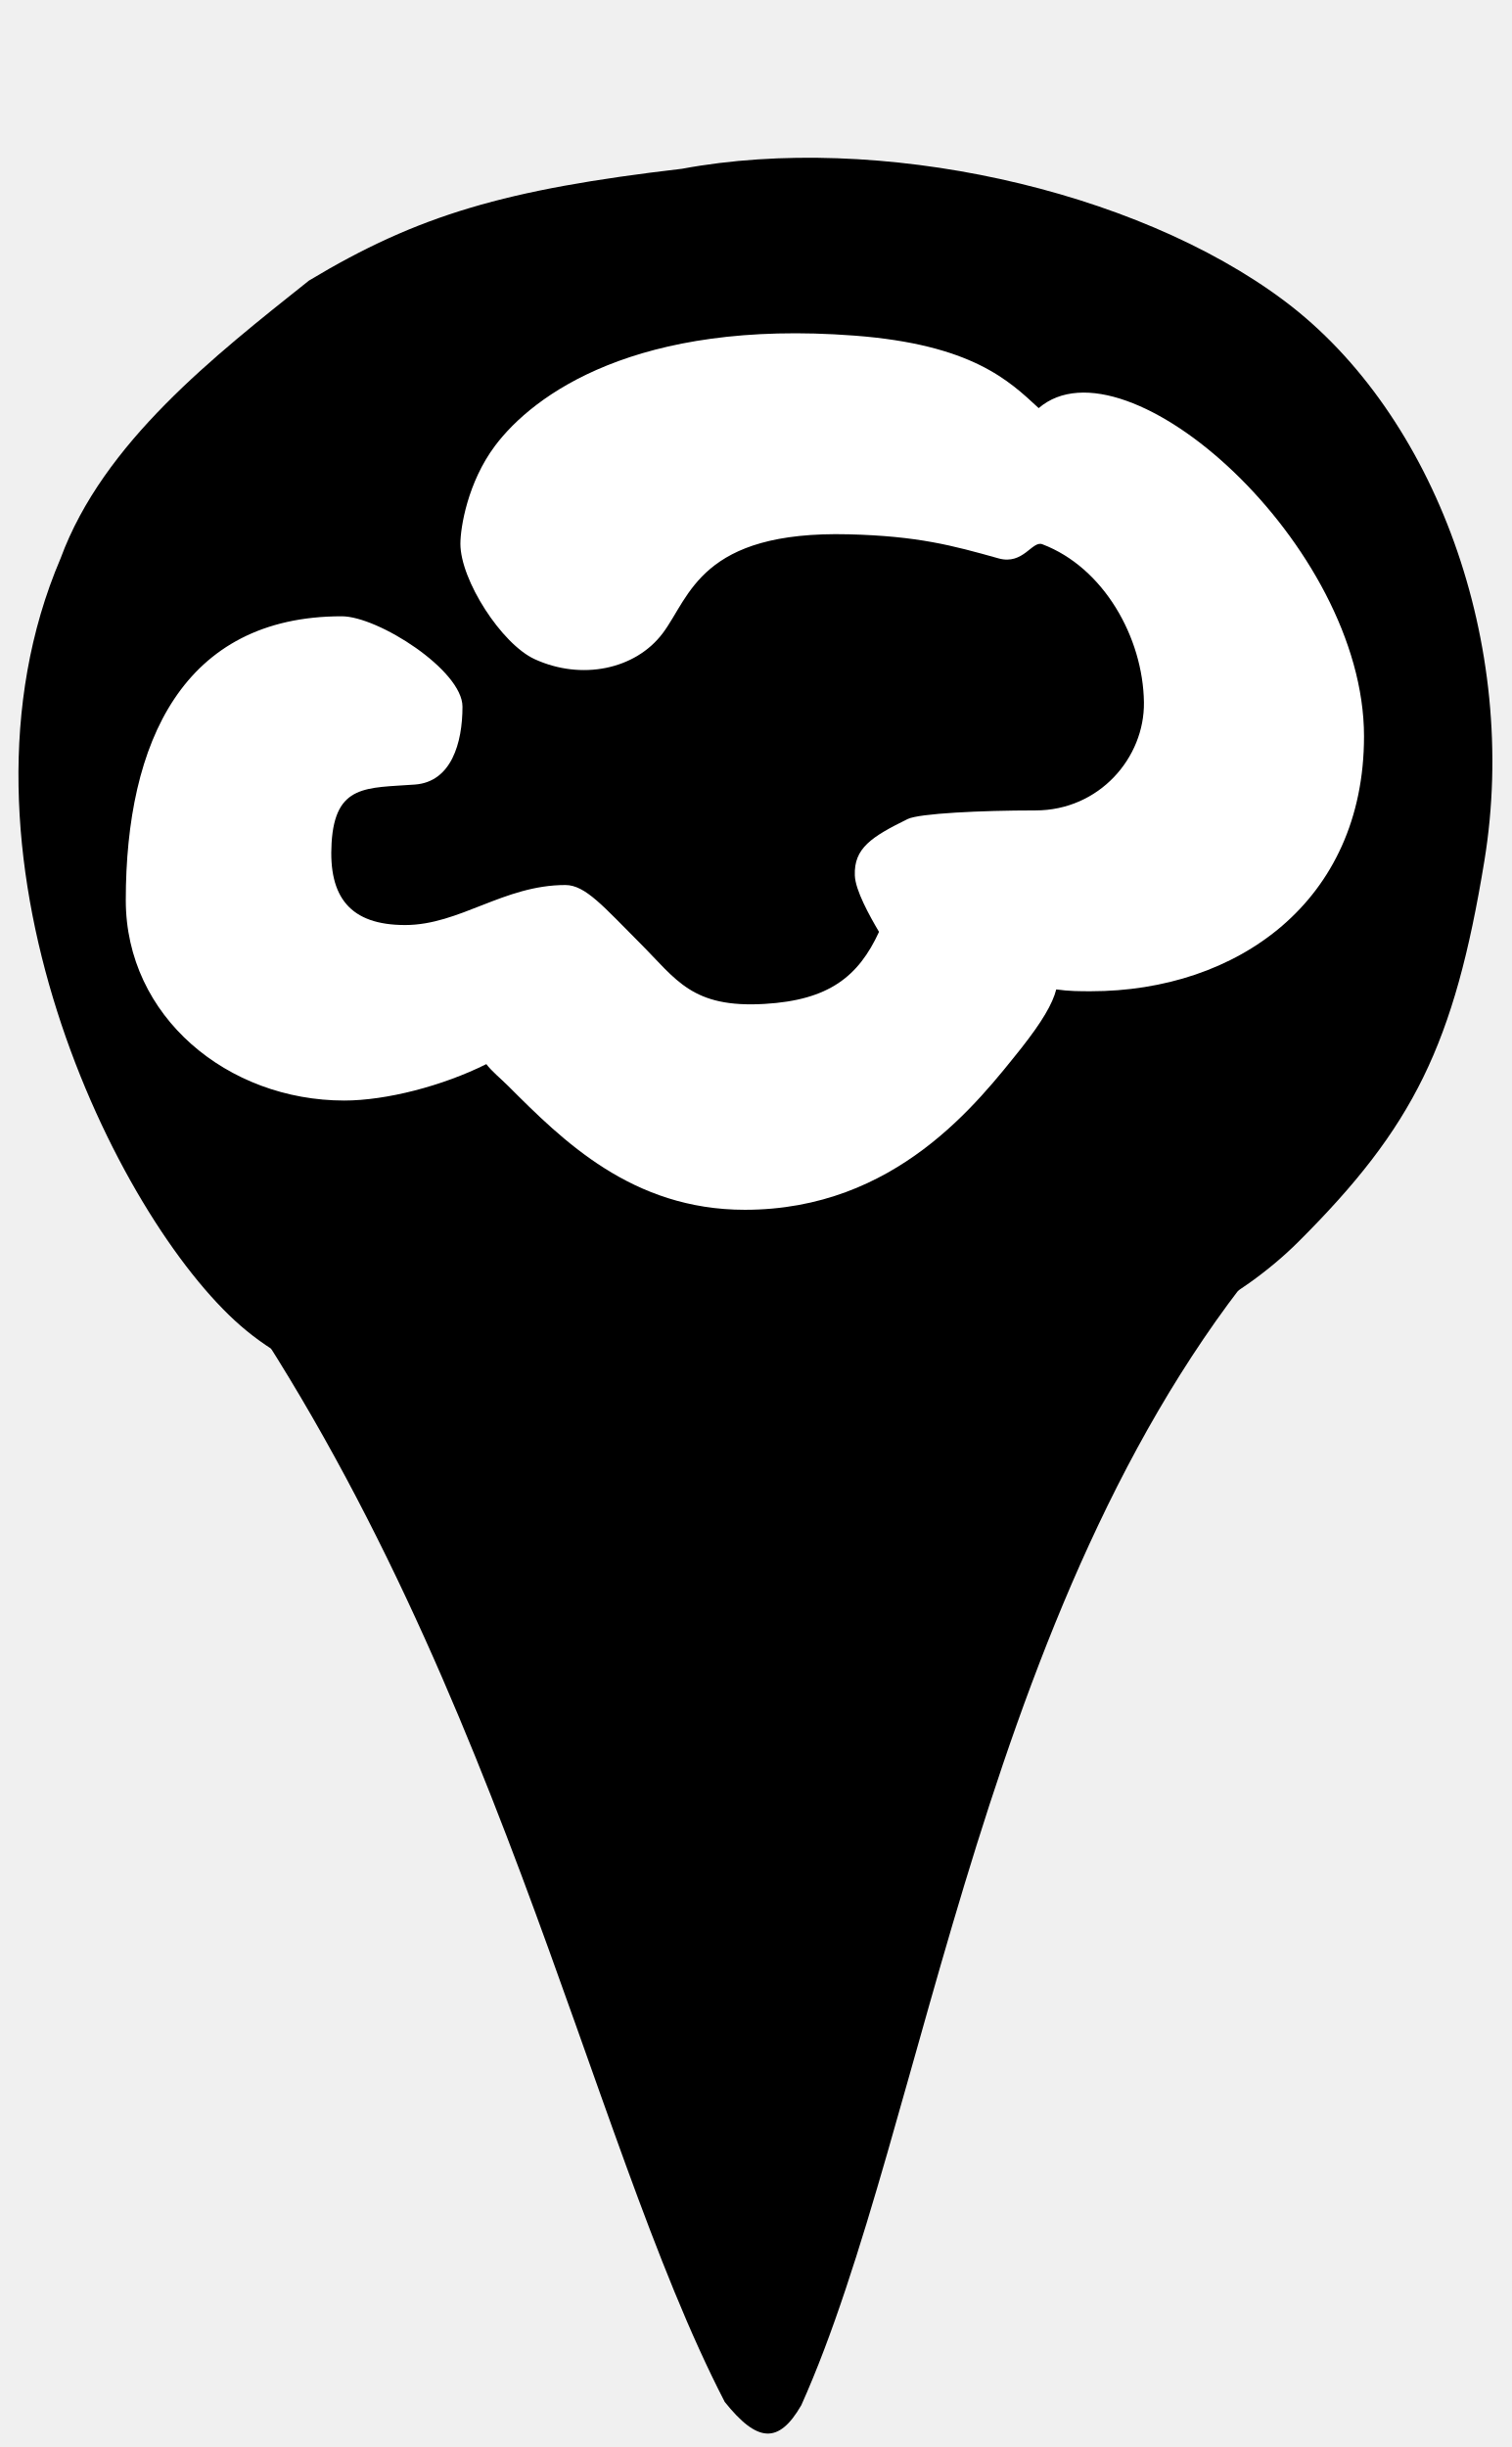
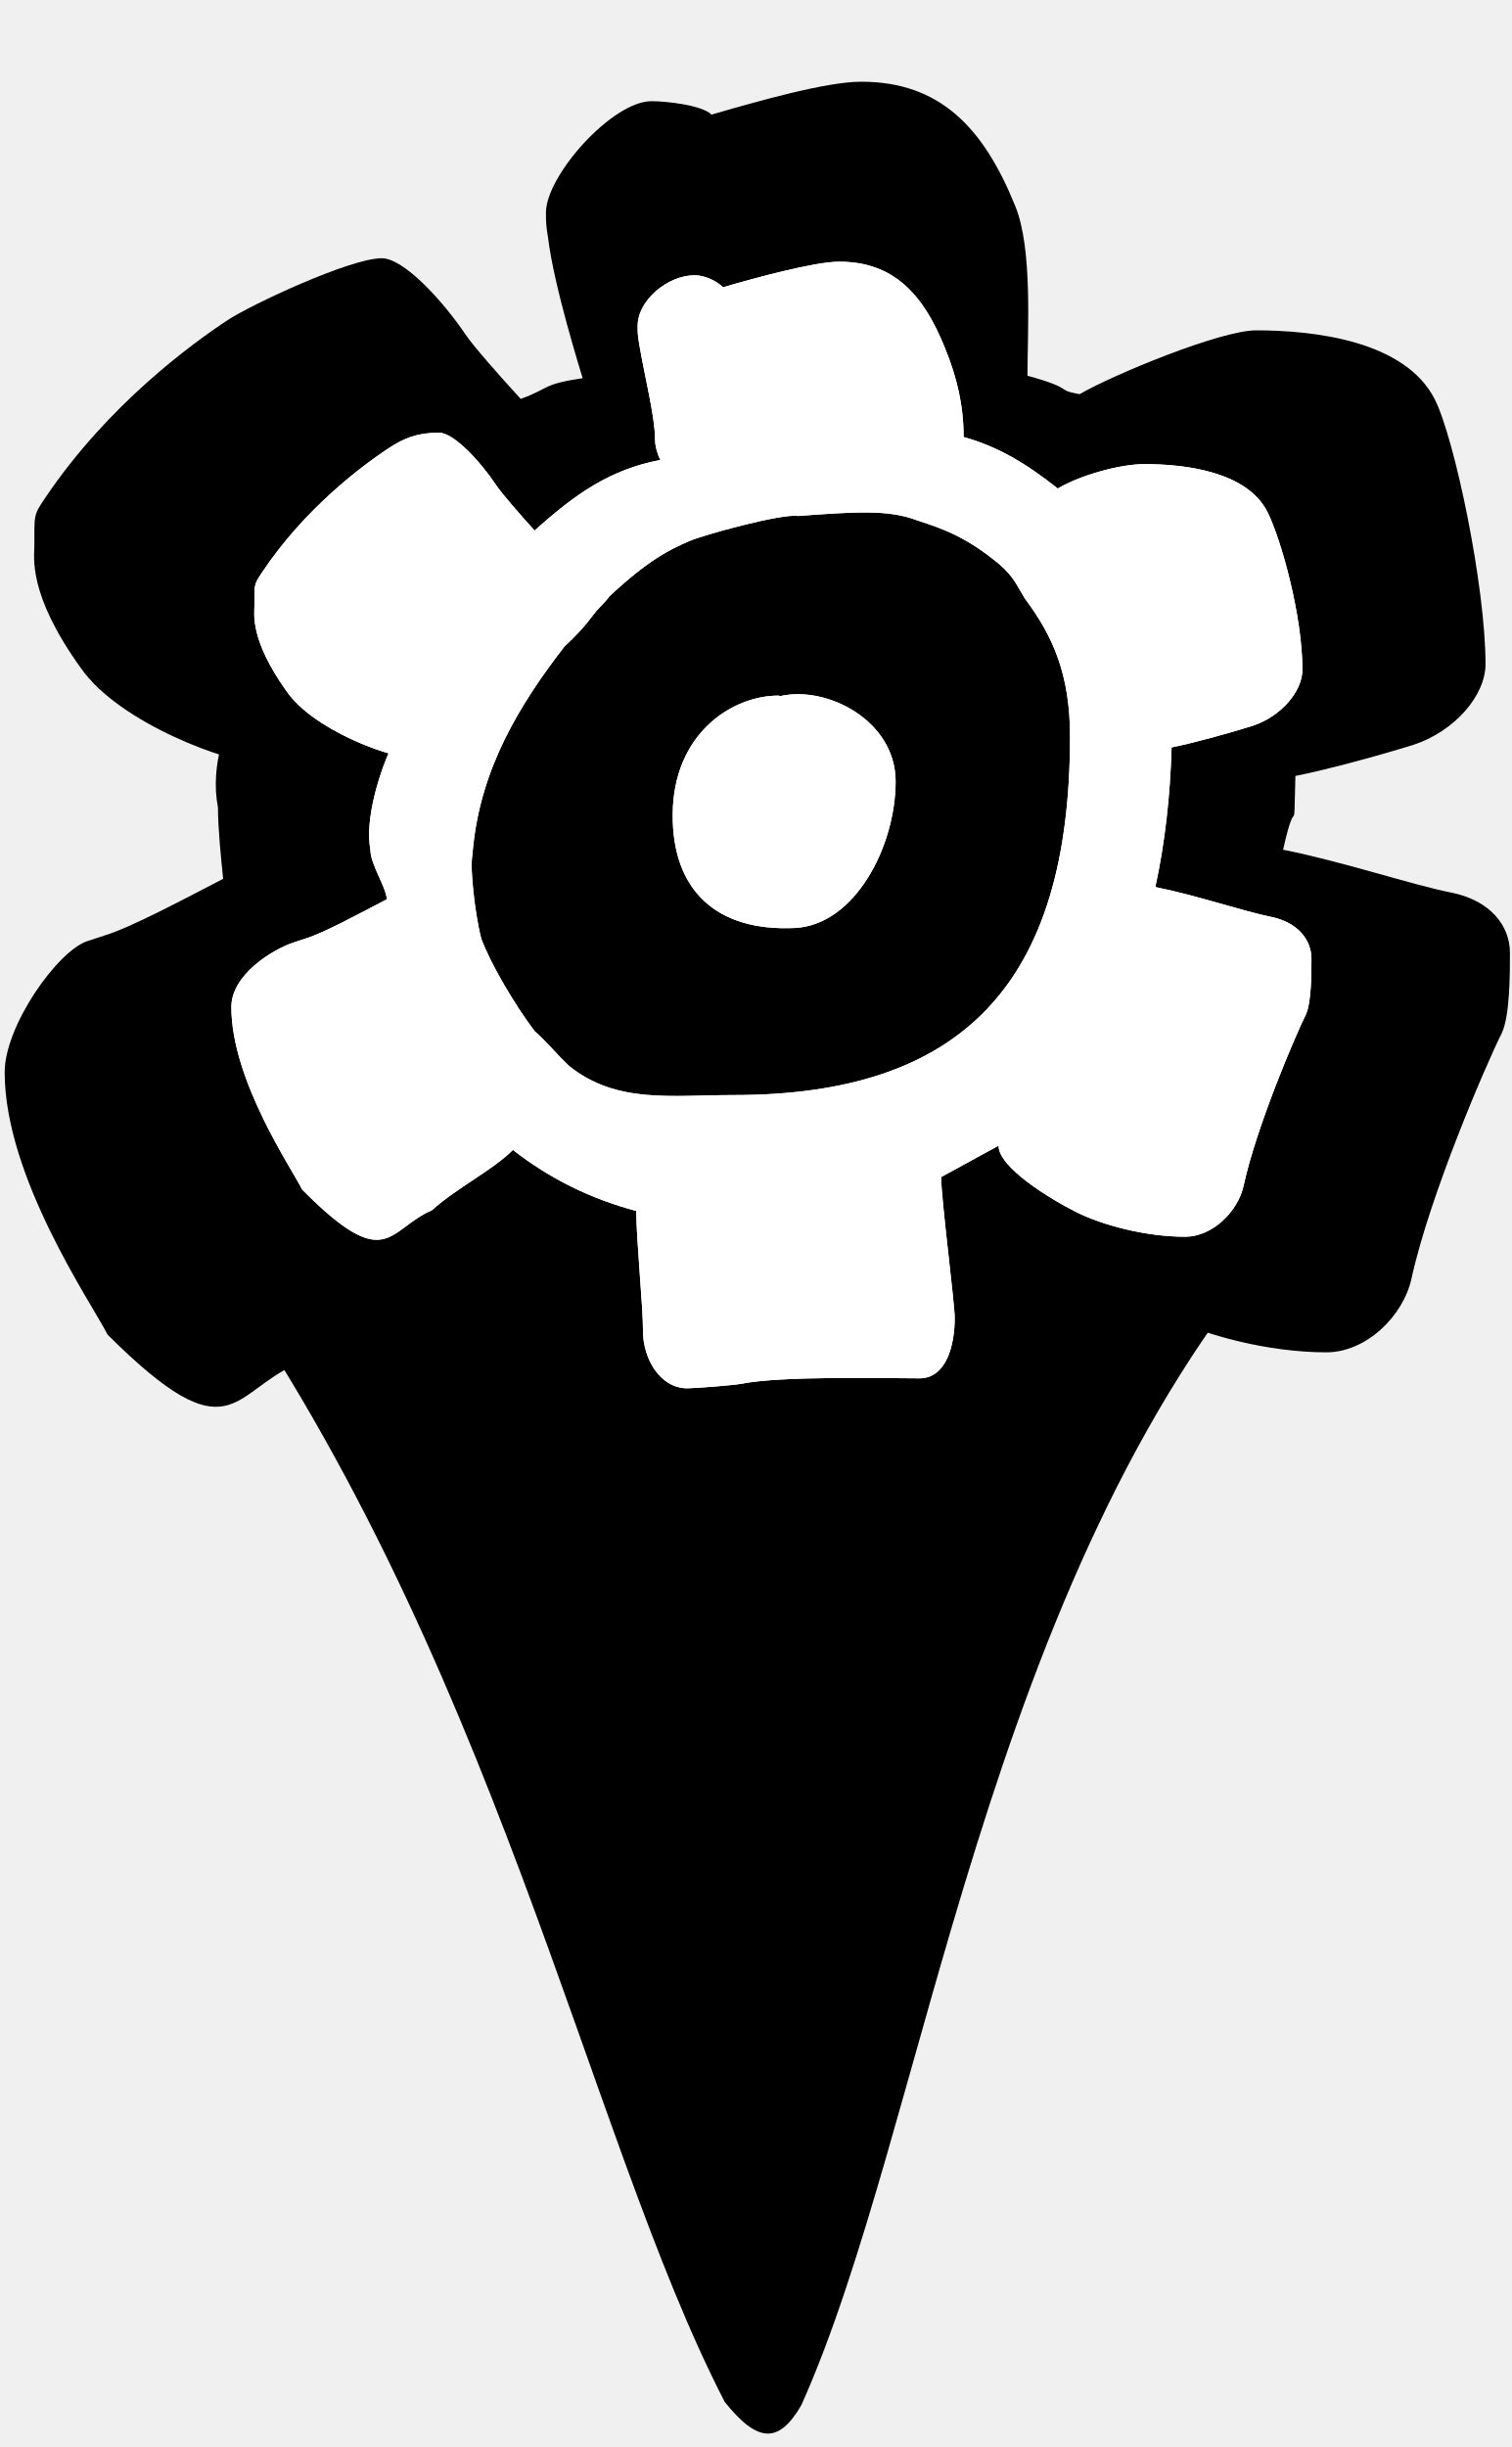
<svg xmlns="http://www.w3.org/2000/svg" version="1.1" width="42" height="68" id="svg3173">
  <defs id="defs3175" />
  <path style="fill:#000000" id="path145" d="M 5.529,34.509 C 13.779,45.848 16.286,59.292 20.143,66.747 c 0.896,1.12 1.492,1.192 2.128,0.092 C 25.757,59.076 27.338,43.89 35.609,34.392 26.483,39.383 3.489,24.31 5.529,34.509 z" />
-   <path style="fill:#000000;fill-opacity:1" id="path2993" d="M 8.586,7.798 C 11.619,5.974 14.051,5.264 18.956,4.69 c 5.422,-1.009 12.573,0.541 16.751,3.678 4.177,3.137 6.532,9.555 5.55,15.55 -0.837,5.111 -1.964,7.398 -5.182,10.602 -3.258,3.243 -9.448,4.666 -14.359,4.921 C 16.812,39.696 10.169,39.861 6.696,36.849 3.224,33.837 -1.786,23.637 1.685,15.514 2.873,12.291 5.964,9.888 8.586,7.798 z" />
  <text xml:space="preserve" style="font-size:22px;font-style:normal;font-variant:normal;font-weight:bold;font-stretch:normal;text-align:center;line-height:125%;letter-spacing:0px;word-spacing:0px;text-anchor:middle;fill:#000000;fill-opacity:1;stroke:none;font-family:Pecita;-inkscape-font-specification:Pecita Bold" x="-72.61" y="-16.36" id="text2991" transform="scale(1,-1)">
    <tspan id="tspan2993" x="-72.61" y="-16.36" />
  </text>
-   <g style="font-size:29.011px;font-style:normal;font-variant:normal;font-weight:bold;font-stretch:normal;text-align:center;line-height:125%;letter-spacing:0px;word-spacing:0px;text-anchor:middle;fill:#ffffff;fill-opacity:1;stroke:none;font-family:DIN Condensed;-inkscape-font-specification:DIN Condensed" id="text2995">
-     <path d="m 13.516,29.57 c 0.152,0.202 0.405,0.405 0.607,0.607 1.518,1.518 3.442,3.442 6.579,3.442 4.201,0 6.478,-2.986 7.693,-4.504 0.557,-0.709 0.86,-1.215 0.962,-1.62 0.354,0.051 0.658,0.051 0.962,0.051 4.049,0 7.592,-2.48 7.592,-7.086 0,-5.314 -6.611,-11.207 -9.042,-9.119 -0.822,-0.759 -1.849,-1.767 -5.129,-2.015 -6.056,-0.459 -8.918,1.645 -9.981,3.062 -0.759,1.012 -0.963,2.267 -0.963,2.722 0,1.012 1.145,2.786 2.065,3.208 1.3,0.596 2.801,0.289 3.56,-0.723 0.759,-1.012 1.05,-2.852 5.171,-2.747 1.924,0.049 2.881,0.31 4.162,0.669 0.687,0.192 0.932,-0.501 1.216,-0.393 1.704,0.646 2.799,2.589 2.824,4.392 0.021,1.541 -1.243,3.005 -3.014,3.005 -1.518,0 -3.234,0.083 -3.552,0.239 -1.012,0.497 -1.497,0.813 -1.469,1.568 0.015,0.415 0.406,1.117 0.672,1.568 -0.572,1.243 -1.394,1.897 -3.18,2.002 -2.021,0.119 -2.447,-0.673 -3.46,-1.686 -1.012,-1.012 -1.519,-1.618 -2.076,-1.618 -1.721,0 -2.937,1.112 -4.456,1.112 -1.518,0 -2.134,-0.766 -2.043,-2.282 0.099,-1.639 0.977,-1.523 2.318,-1.622 1.009,-0.075 1.32,-1.152 1.32,-2.164 0,-1.012 -2.345,-2.512 -3.357,-2.512 -4.403,0 -6.001,3.487 -6.001,7.89 0,3.239 2.834,5.567 6.073,5.567 1.164,0 2.733,-0.405 3.948,-1.012" style="font-size:50.611px;fill:#ffffff;font-family:Pecita;-inkscape-font-specification:Pecita" id="path3012" />
+   <path id="path3025" style="font-size:37.668px;font-style:normal;font-variant:normal;font-weight:bold;font-stretch:normal;text-align:center;line-height:125%;letter-spacing:0px;word-spacing:0px;text-anchor:middle;fill:#000000;fill-opacity:1;stroke:none;font-family:Pecita;-inkscape-font-specification:Pecita" d="m 30.692,36.189 c 0,0.866 0.702,-0.124 1.796,0.417 0.985,0.487 2.737,0.974 4.379,0.974 1.095,0 2.133,-0.994 2.364,-2.053 0.506,-2.311 2.078,-5.964 2.515,-6.83 0.219,-0.487 0.221,-1.622 0.221,-2.217 0,-0.758 -0.547,-1.462 -1.642,-1.678 -1.095,-0.217 -3.021,-0.864 -4.663,-1.189 0.383,-1.732 0.288,-0.101 0.342,-2.05 0.821,-0.162 2.244,-0.541 3.284,-0.866 1.149,-0.379 2,-1.375 2,-2.241 0,-2.165 -0.861,-6.273 -1.409,-7.356 -0.821,-1.624 -3.328,-1.92 -4.97,-1.92 -0.985,0 -3.972,1.233 -4.903,1.774 -0.714,-0.129 -0.081,-0.134 -1.449,-0.513 0,-1.245 0.151,-3.529 -0.342,-4.72 C 27.34,3.556 26.129,2.271 23.94,2.271 c -0.985,0 -2.851,0.536 -4.165,0.914 -0.274,-0.271 -1.283,-0.373 -1.666,-0.373 -1.095,0 -2.935,2.068 -2.935,3.097 0,0.271 0.004,0.368 0.058,0.693 0.169,1.391 0.916,3.739 0.962,3.908 -1.134,0.165 -0.918,0.288 -1.722,0.575 C 13.925,10.489 13.159,9.623 12.94,9.298 12.283,8.324 11.213,7.176 10.611,7.176 c -0.876,0 -3.624,1.285 -4.281,1.718 C 5.345,9.544 3.009,11.235 1.257,13.834 c -0.328,0.487 -0.302,0.464 -0.302,1.331 0,0.325 -0.188,1.339 1.29,3.397 1.095,1.57 4.168,2.644 4.934,2.644 0.737,-3.832 -1.578,-1.103 -1.121,1.235 0,0.596 0.089,1.44 0.144,1.981 -1.149,0.596 -2.572,1.353 -3.284,1.57 l -0.493,0.162 c -0.821,0.271 -2.295,2.344 -2.295,3.643 0,2.923 2.424,6.427 2.861,7.293 3.43,3.414 3.437,1.6 5.239,0.823 1.053,-0.929 2.449,-1.596 3.27,-2.408 1.478,1.137 2.701,2.804 4.562,3.291 0,1.137 0.274,3.79 0.274,4.818 0,1.083 0.692,2.267 1.786,2.267 0.328,0 1.904,-0.126 2.178,-0.18 1.642,-0.325 5.831,-0.219 7.199,-0.219 1.095,0 1.425,-1.327 1.425,-2.41 0,-0.596 -0.547,-4.764 -0.547,-5.63" />
+   <g transform="translate(1,0.6)" id="g3044" style="font-size:21.592px;font-style:normal;font-variant:normal;font-weight:bold;font-stretch:normal;text-align:center;line-height:125%;letter-spacing:0px;word-spacing:0px;text-anchor:middle;fill:#ffffff;fill-opacity:1;stroke:none;font-family:DIN Condensed;-inkscape-font-specification:DIN Condensed">
+     <path id="path3046" style="font-size:37.668px;fill:#ffffff;font-family:Pecita;-inkscape-font-specification:Pecita" d="m 20.638,18.73 c -1.285,0 -2.925,1.049 -2.941,3.297 -0.015,2.132 1.233,3.262 3.391,3.161 1.668,-0.078 2.801,-2.256 2.805,-4.064 0.004,-1.706 -1.918,-2.678 -3.206,-2.38 M 13.865,28.064 C 13.3,27.311 12.638,26.191 12.376,25.483 12.176,24.696 12.082,23.531 12.115,23.283 l 0.035,-0.344 c 0.222,-2.173 1.255,-3.913 2.536,-5.57 0.334,-0.316 0.502,-0.482 0.889,-0.989 0.023,-0.03 0.349,-0.359 0.349,-0.397 1.092,-1.017 1.67,-1.303 2.238,-1.549 0.38,-0.165 2.569,-0.771 3.021,-0.695 1.576,-0.116 2.51,-0.184 3.302,0.12 0.771,0.246 1.406,0.485 2.311,1.238 0.389,0.354 0.409,0.48 0.693,0.942 0.791,1.055 1.251,2.132 1.251,3.827 0,6.856 -2.984,9.965 -9.349,9.965 -1.733,0 -3.252,0.248 -4.57,-0.806 -0.527,-0.51 -0.552,-0.608 -0.989,-0.995 m 12.921,3.208 c 0,0.603 1.42,1.475 2.174,1.852 0.678,0.339 1.883,0.678 3.013,0.678 0.753,0 1.468,-0.692 1.627,-1.428 0.348,-1.608 1.43,-4.15 1.731,-4.752 0.151,-0.339 0.152,-1.128 0.152,-1.543 0,-0.527 -0.377,-1.017 -1.13,-1.168 -0.753,-0.151 -2.079,-0.601 -3.209,-0.827 0.264,-1.205 0.414,-2.524 0.452,-3.88 0.565,-0.113 1.544,-0.377 2.26,-0.603 0.791,-0.264 1.376,-0.957 1.376,-1.559 0,-1.507 -0.593,-3.621 -0.969,-4.375 -0.565,-1.13 -2.29,-1.336 -3.42,-1.336 -0.678,0 -1.77,0.301 -2.411,0.678 -0.904,-0.716 -1.675,-1.168 -2.617,-1.431 0,-0.866 -0.178,-1.642 -0.517,-2.471 -0.603,-1.507 -1.436,-2.401 -2.943,-2.401 -0.678,0 -2.323,0.447 -3.227,0.711 -0.188,-0.188 -0.522,-0.334 -0.786,-0.334 -0.753,0 -1.587,0.696 -1.587,1.411 0,0.188 0.003,0.256 0.04,0.482 0.151,0.904 0.442,2.034 0.442,2.637 0,0.226 0.073,0.452 0.148,0.603 -1.394,0.264 -2.363,0.944 -3.493,1.961 -0.377,-0.414 -0.904,-1.017 -1.055,-1.243 -0.452,-0.678 -1.189,-1.476 -1.603,-1.476 -0.603,0 -0.979,0.151 -1.431,0.452 -0.678,0.452 -2.286,1.629 -3.491,3.437 -0.226,0.339 -0.208,0.323 -0.208,0.926 0,0.226 -0.129,0.932 0.888,2.363 0.753,1.092 2.868,1.839 3.395,1.839 0.507,-2.666 -1.374,0.942 -1.06,2.569 0,0.414 0.422,1.002 0.459,1.379 -0.791,0.414 -1.77,0.942 -2.26,1.092 L 7.153,25.593 c -0.565,0.188 -1.723,0.887 -1.723,1.791 0,2.034 1.668,4.472 1.969,5.075 2.361,2.375 2.365,1.113 3.606,0.572 0.725,-0.646 1.686,-1.11 2.251,-1.675 1.017,0.791 2.147,1.356 3.428,1.695 0,0.791 0.188,2.637 0.188,3.352 0,0.753 0.476,1.577 1.229,1.577 0.226,0 1.311,-0.087 1.499,-0.125 1.13,-0.226 4.013,-0.152 4.954,-0.152 0.753,0 0.981,-0.923 0.981,-1.677 0,-0.414 -0.377,-3.315 -0.377,-3.917" />
+     <path d="m 20.638,18.73 c -1.285,0 -2.925,1.049 -2.941,3.297 -0.015,2.132 1.233,3.262 3.391,3.161 1.668,-0.078 2.801,-2.256 2.805,-4.064 0.004,-1.706 -1.918,-2.678 -3.206,-2.38 M 13.865,28.064 C 13.3,27.311 12.638,26.191 12.376,25.483 12.176,24.696 12.082,23.531 12.115,23.283 l 0.035,-0.344 c 0.222,-2.173 1.255,-3.913 2.536,-5.57 0.334,-0.316 0.502,-0.482 0.889,-0.989 0.023,-0.03 0.349,-0.359 0.349,-0.397 1.092,-1.017 1.67,-1.303 2.238,-1.549 0.38,-0.165 2.569,-0.771 3.021,-0.695 1.576,-0.116 2.51,-0.184 3.302,0.12 0.771,0.246 1.406,0.485 2.311,1.238 0.389,0.354 0.409,0.48 0.693,0.942 0.791,1.055 1.251,2.132 1.251,3.827 0,6.856 -2.984,9.965 -9.349,9.965 -1.733,0 -3.252,0.248 -4.57,-0.806 -0.527,-0.51 -0.552,-0.608 -0.989,-0.995 m 12.921,3.208 c 0,0.603 1.42,1.475 2.174,1.852 0.678,0.339 1.883,0.678 3.013,0.678 0.753,0 1.468,-0.692 1.627,-1.428 0.348,-1.608 1.43,-4.15 1.731,-4.752 0.151,-0.339 0.152,-1.128 0.152,-1.543 0,-0.527 -0.377,-1.017 -1.13,-1.168 -0.753,-0.151 -2.079,-0.601 -3.209,-0.827 0.264,-1.205 0.414,-2.524 0.452,-3.88 0.565,-0.113 1.544,-0.377 2.26,-0.603 0.791,-0.264 1.376,-0.957 1.376,-1.559 0,-1.507 -0.593,-3.621 -0.969,-4.375 -0.565,-1.13 -2.29,-1.336 -3.42,-1.336 -0.678,0 -1.77,0.301 -2.411,0.678 -0.904,-0.716 -1.675,-1.168 -2.617,-1.431 0,-0.866 -0.178,-1.642 -0.517,-2.471 -0.603,-1.507 -1.436,-2.401 -2.943,-2.401 -0.678,0 -2.323,0.447 -3.227,0.711 -0.188,-0.188 -0.522,-0.334 -0.786,-0.334 -0.753,0 -1.587,0.696 -1.587,1.411 0,0.188 0.003,0.256 0.04,0.482 0.151,0.904 0.442,2.034 0.442,2.637 0,0.226 0.073,0.452 0.148,0.603 -1.394,0.264 -2.363,0.944 -3.493,1.961 -0.377,-0.414 -0.904,-1.017 -1.055,-1.243 -0.452,-0.678 -1.189,-1.476 -1.603,-1.476 -0.603,0 -0.979,0.151 -1.431,0.452 -0.678,0.452 -2.286,1.629 -3.491,3.437 -0.226,0.339 -0.208,0.323 -0.208,0.926 0,0.226 -0.129,0.932 0.888,2.363 0.753,1.092 2.868,1.839 3.395,1.839 0.507,-2.666 -1.374,0.942 -1.06,2.569 0,0.414 0.422,1.002 0.459,1.379 -0.791,0.414 -1.77,0.942 -2.26,1.092 L 7.153,25.593 c -0.565,0.188 -1.723,0.887 -1.723,1.791 0,2.034 1.668,4.472 1.969,5.075 2.361,2.375 2.365,1.113 3.606,0.572 0.725,-0.646 1.686,-1.11 2.251,-1.675 1.017,0.791 2.147,1.356 3.428,1.695 0,0.791 0.188,2.637 0.188,3.352 0,0.753 0.476,1.577 1.229,1.577 0.226,0 1.311,-0.087 1.499,-0.125 1.13,-0.226 4.013,-0.152 4.954,-0.152 0.753,0 0.981,-0.923 0.981,-1.677 0,-0.414 -0.377,-3.315 -0.377,-3.917" style="font-size:37.668px;fill:#ffffff;font-family:Pecita;-inkscape-font-specification:Pecita" id="path3048" />
  </g>
</svg>
